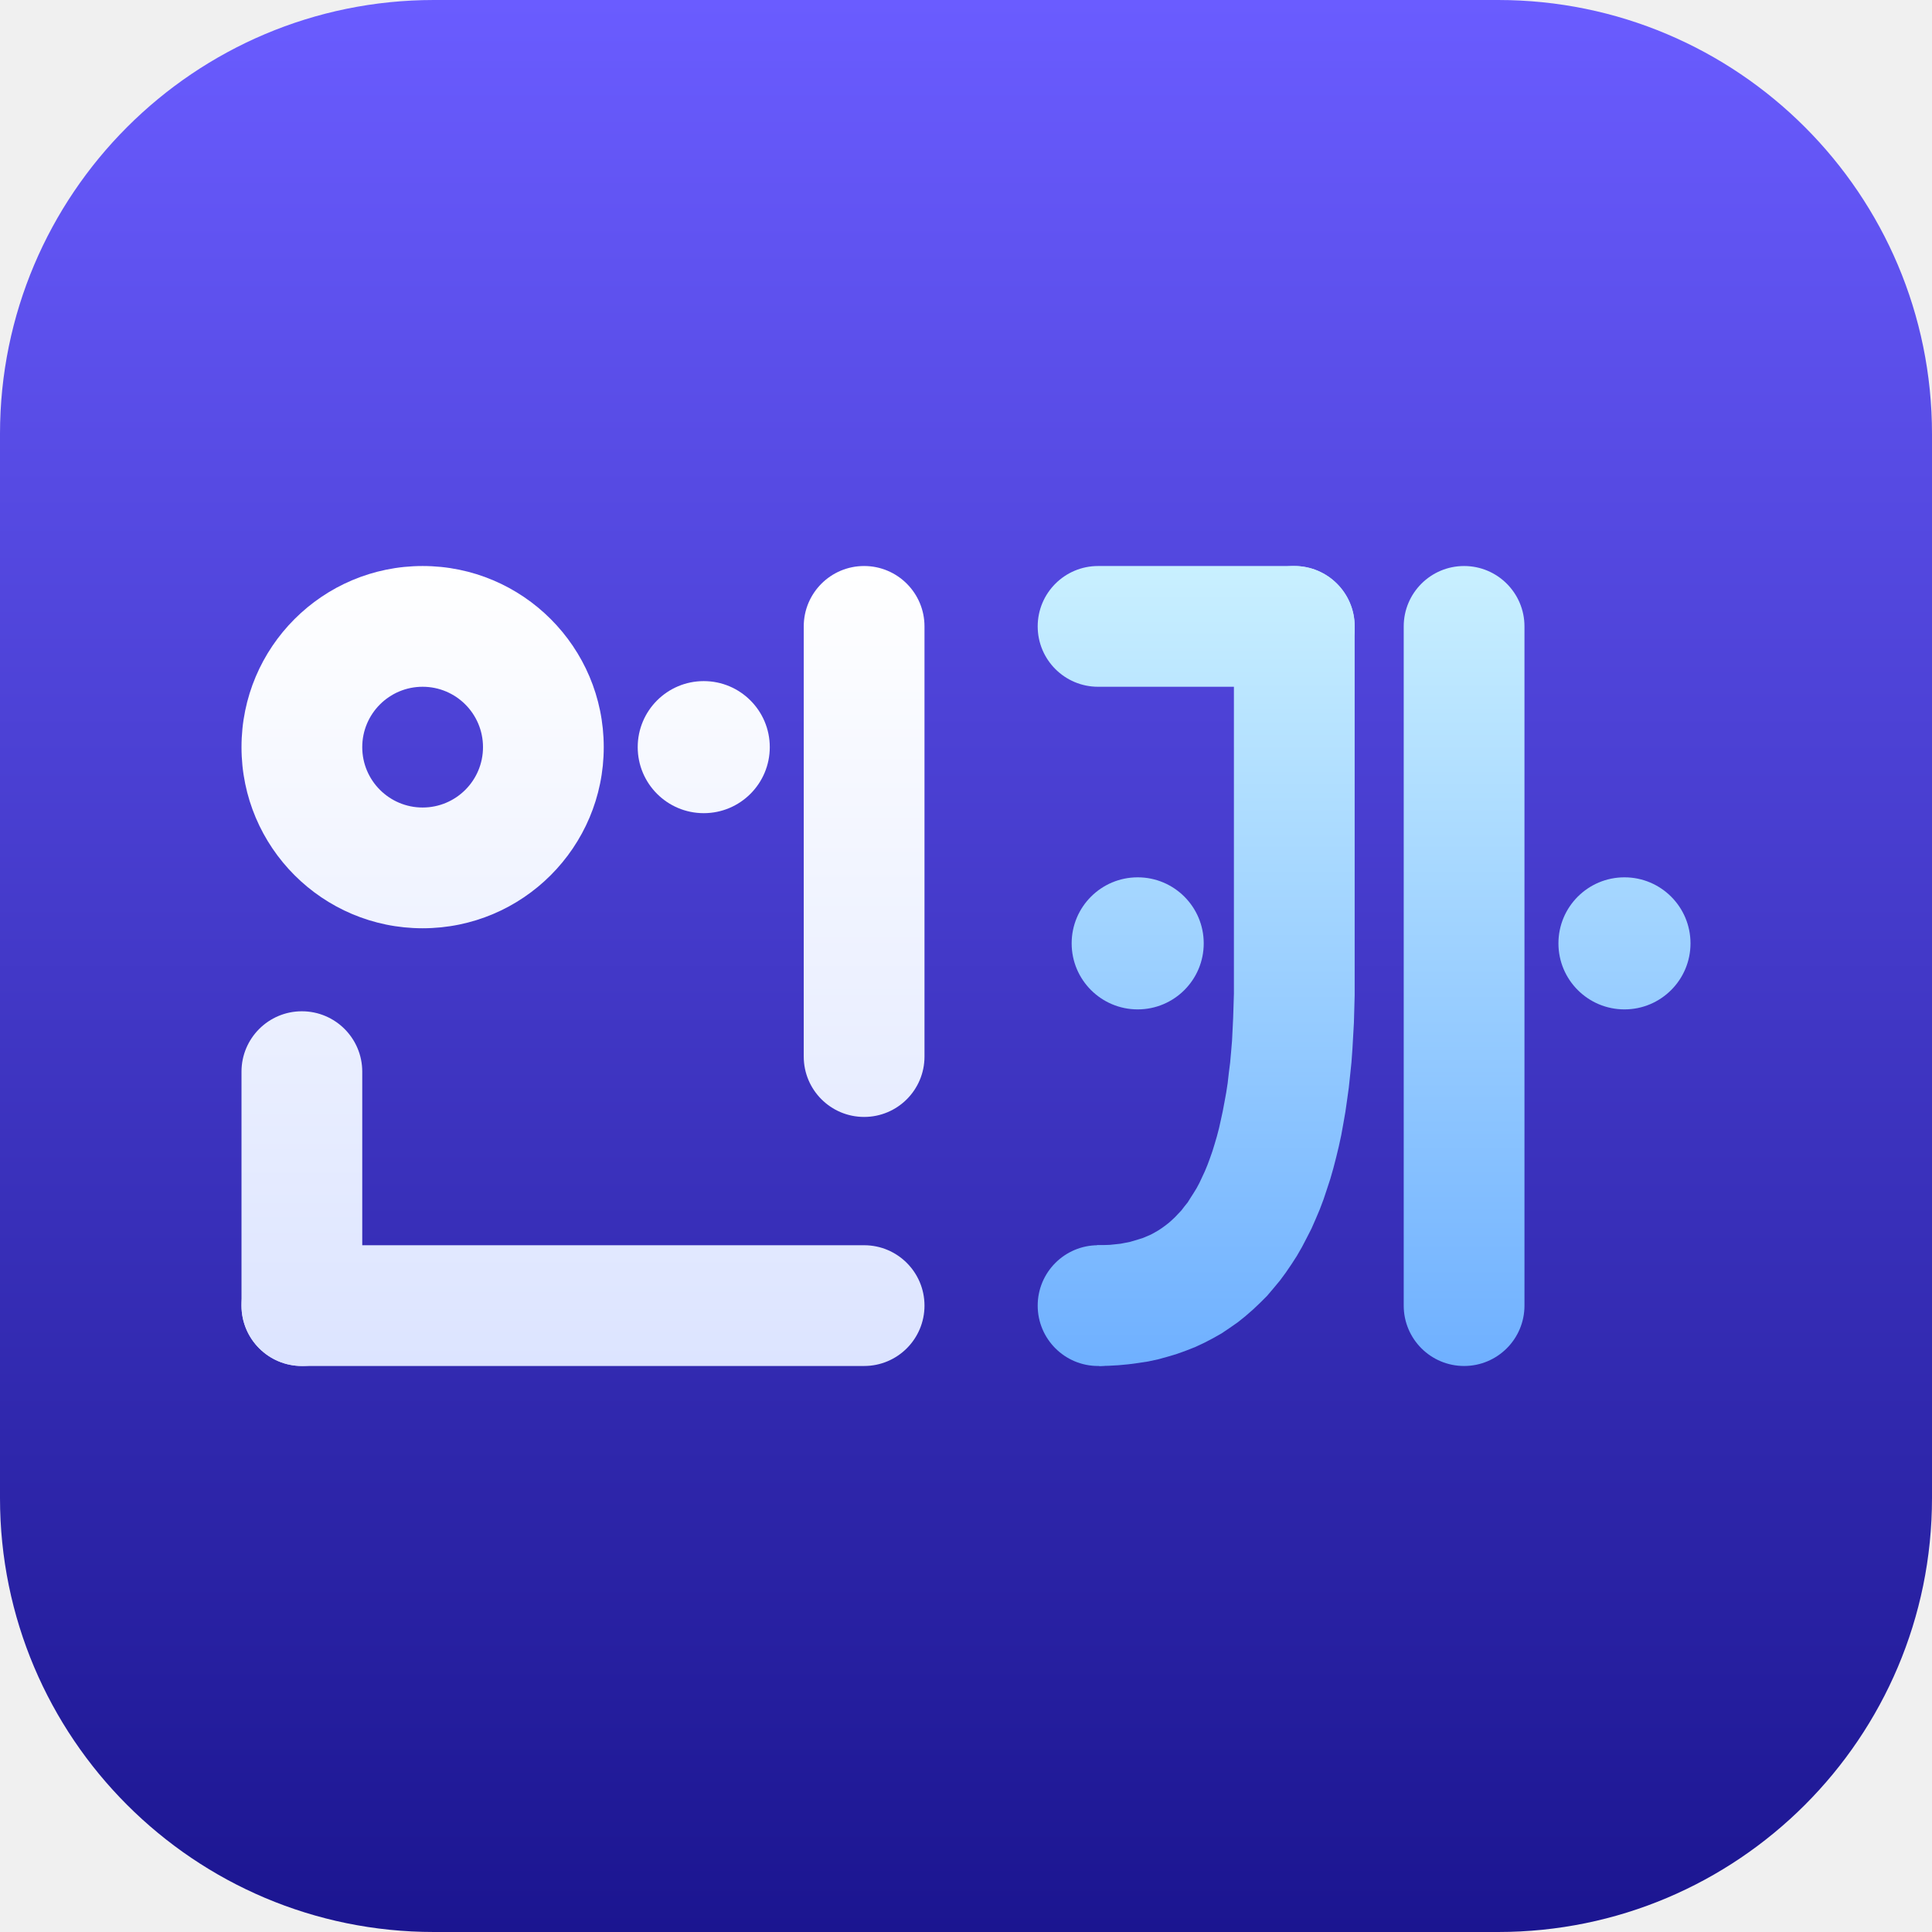
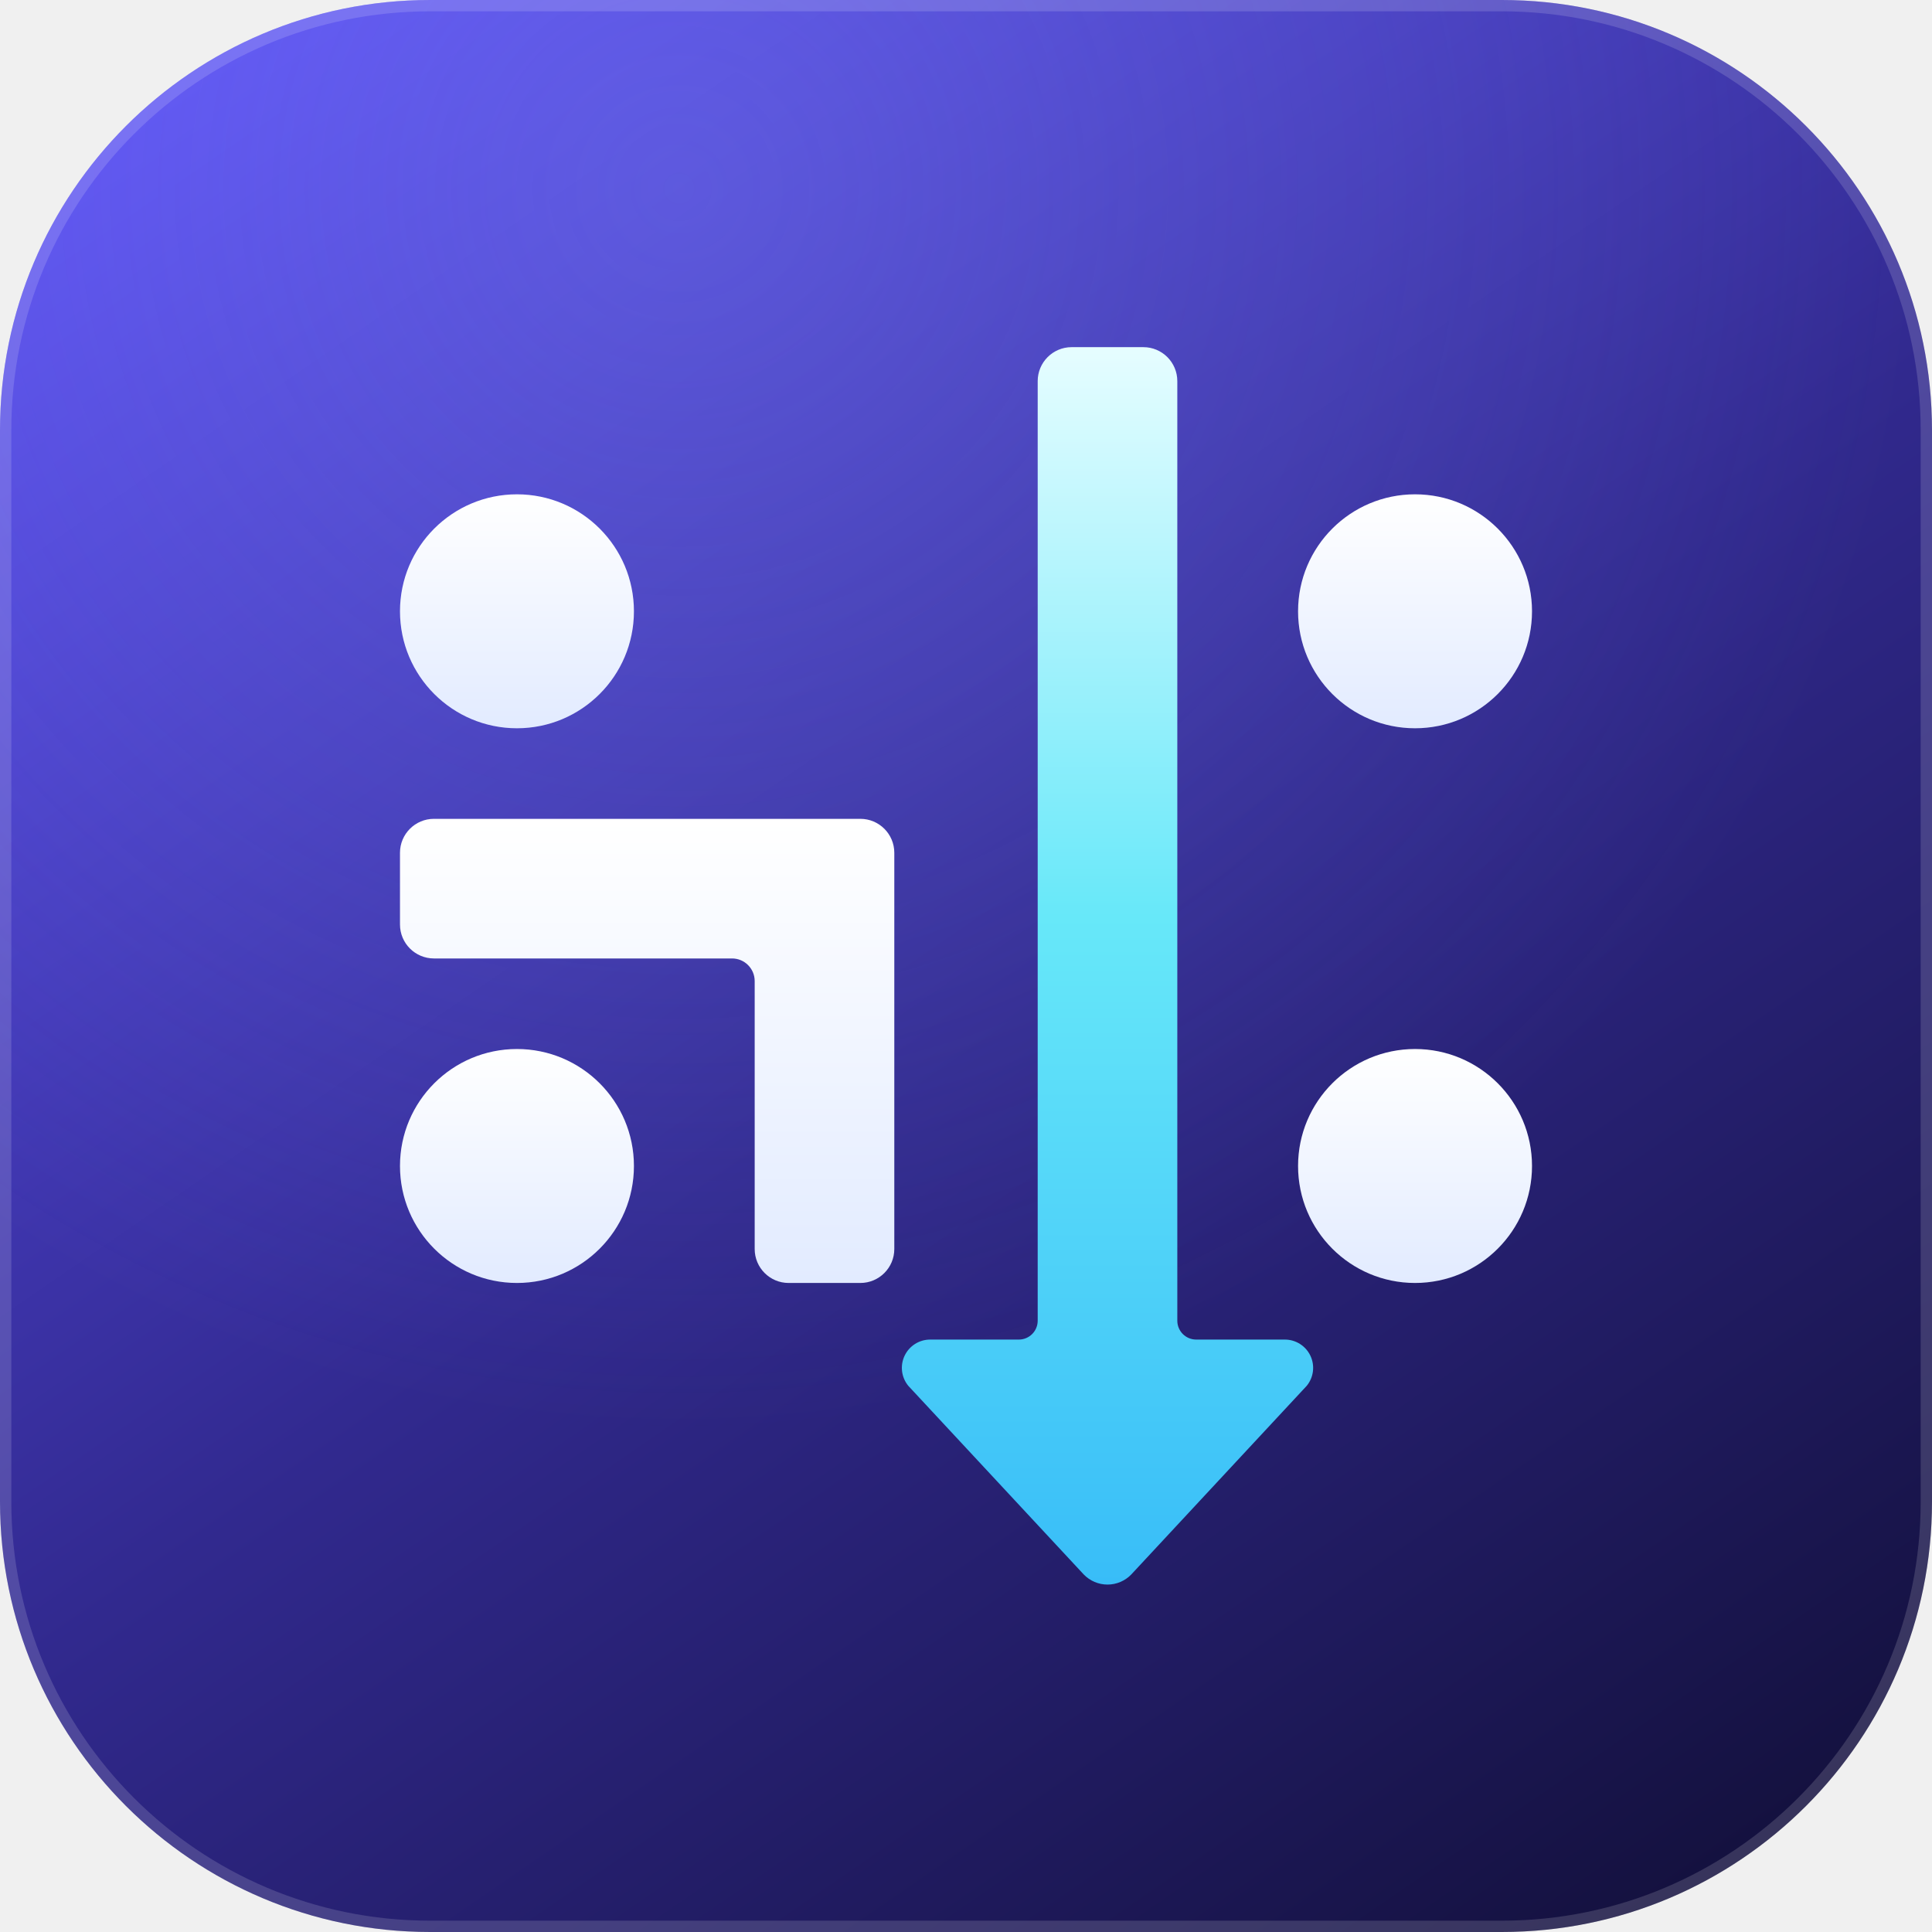
<svg xmlns="http://www.w3.org/2000/svg" width="1024" height="1024" viewBox="0 0 1024 1024">
  <defs>
-     <linearGradient id="bg" gradientUnits="userSpaceOnUse" x1="0" y1="0" x2="0" y2="1024">
-       <stop offset="0" stop-color="#6A5CFF" />
-       <stop offset="1" stop-color="#1B1590" />
+     <linearGradient id="bg" x1="160" y1="0" x2="864" y2="1024" gradientUnits="userSpaceOnUse">
+       <stop offset="0%" stop-color="#5B4FF0" />
+       <stop offset="52%" stop-color="#31298E" />
+       <stop offset="100%" stop-color="#14113F" />
    </linearGradient>
-     <linearGradient id="un" gradientUnits="userSpaceOnUse" x1="0" y1="300" x2="0" y2="724">
-       <stop offset="0" stop-color="#FFFFFF" />
-       <stop offset="1" stop-color="#DCE4FF" />
+     <radialGradient id="glow" cx="360" cy="100" r="660" gradientUnits="userSpaceOnUse">
+       <stop offset="0%" stop-color="#818CF8" stop-opacity="0.30" />
+       <stop offset="100%" stop-color="#818CF8" stop-opacity="0" />
+     </radialGradient>
+     <linearGradient id="topDotGrad" x1="0" y1="262" x2="0" y2="386" gradientUnits="userSpaceOnUse">
+       <stop offset="0%" stop-color="#FFFFFF" />
+       <stop offset="100%" stop-color="#E2EBFF" />
    </linearGradient>
-     <linearGradient id="ka" gradientUnits="userSpaceOnUse" x1="0" y1="300" x2="0" y2="724">
-       <stop offset="0" stop-color="#C9F0FF" />
-       <stop offset="1" stop-color="#6FB0FF" />
+     <linearGradient id="bottomDotGrad" x1="0" y1="556" x2="0" y2="680" gradientUnits="userSpaceOnUse">
+       <stop offset="0%" stop-color="#FFFFFF" />
+       <stop offset="100%" stop-color="#E2EBFF" />
+     </linearGradient>
+     <linearGradient id="motifGrad" x1="0" y1="434" x2="0" y2="680" gradientUnits="userSpaceOnUse">
+       <stop offset="0%" stop-color="#FFFFFF" />
+       <stop offset="100%" stop-color="#E2EBFF" />
+     </linearGradient>
+     <linearGradient id="arrowGrad" x1="0" y1="184" x2="0" y2="840" gradientUnits="userSpaceOnUse">
+       <stop offset="0%" stop-color="#E6FDFF" />
+       <stop offset="46%" stop-color="#67E8F9" />
+       <stop offset="100%" stop-color="#38BDF8" />
    </linearGradient>
  </defs>
-   <rect width="1024" height="1024" rx="230" fill="url(#bg)" />
-   <path d="M128 396a96 96 0 1 0 192 0a96 96 0 1 0 -192 0ZM192 396a32 32 0 1 0 64 0a32 32 0 1 0 -64 0Z" fill="url(#un)" fill-rule="evenodd" />
-   <circle cx="373" cy="396" r="35" fill="url(#un)" />
-   <rect x="426" y="300" width="64" height="292" rx="32" fill="url(#un)" />
-   <rect x="128" y="536" width="64" height="188" rx="32" fill="url(#un)" />
-   <rect x="128" y="660" width="362" height="64" rx="32" fill="url(#un)" />
-   <rect x="550" y="300" width="168" height="64" rx="32" fill="url(#ka)" />
-   <path d="M654 332L654 340L654 348L654 356L654 364L654 372L654 380L654 388L654 396L654 404L654 412L654 420L654 428L654 436L654 444L654 452L654 460L654 468L654 476L654 484L654 492L654 500L654 508L654 516L654 519.9L654 526.7L653.8 533.2L653.6 539.5L653.3 545.7L653 551.7L652.5 557.6L652 563.2L651.3 568.7L650.7 574L649.9 579.2L649 584.1L648.1 588.9L647.1 593.5L646.1 598L645 602.2L643.8 606.3L642.6 610.2L641.3 613.9L640 617.4L638.6 620.8L637.1 624L635.7 627L634.2 629.8L632.6 632.4L631 634.9L629.5 637.3L627.8 639.4L626.2 641.5L624.5 643.3L622.8 645.1L621.1 646.7L619.4 648.2L617.6 649.6L615.8 650.9L614 652.1L612.1 653.2L610.1 654.3L608 655.2L605.9 656.1L603.7 656.8L601.4 657.5L599 658.2L596.5 658.7L593.9 659.2L591.1 659.5L588.2 659.8L585.2 659.9L581.4 660L582.6 724L587.4 723.9L592.8 723.6L598.1 723.1L603.4 722.4L608.6 721.6L613.7 720.5L618.8 719.1L623.8 717.6L628.8 715.8L633.6 713.9L638.3 711.7L642.9 709.3L647.5 706.7L651.8 703.8L656.1 700.8L660.2 697.5L664.1 694.1L667.9 690.5L671.6 686.8L675 682.8L678.4 678.7L681.5 674.5L684.5 670.1L687.4 665.6L690.1 660.9L692.6 656.1L695.1 651.2L697.3 646.2L699.5 641L701.5 635.7L703.3 630.3L705.1 624.8L706.7 619.2L708.2 613.4L709.6 607.6L710.9 601.6L712 595.5L713.1 589.2L714 582.9L714.9 576.4L715.6 569.8L716.3 563.1L716.8 556.2L717.2 549.2L717.6 542.1L717.8 534.9L718 527.5L718 520.1L718 516L718 508L718 500L718 492L718 484L718 476L718 468L718 460L718 452L718 444L718 436L718 428L718 420L718 412L718 404L718 396L718 388L718 380L718 372L718 364L718 356L718 348L718 340L718 332Z" fill="url(#ka)" />
-   <circle cx="686" cy="332" r="32" fill="url(#ka)" />
-   <circle cx="582" cy="692" r="32" fill="url(#ka)" />
-   <circle cx="603" cy="500" r="35" fill="url(#ka)" />
-   <rect x="744" y="300" width="64" height="424" rx="32" fill="url(#ka)" />
-   <circle cx="861" cy="500" r="35" fill="url(#ka)" />
+   <rect width="1024" height="1024" rx="228" fill="url(#bg)" />
+   <rect width="1024" height="1024" rx="228" fill="url(#glow)" />
+   <rect x="3" y="3" width="1018" height="1018" rx="225" fill="none" stroke="#FFFFFF" stroke-opacity="0.15" stroke-width="6" />
+   <circle cx="274" cy="324" r="62" fill="url(#topDotGrad)" />
+   <circle cx="750" cy="324" r="62" fill="url(#topDotGrad)" />
+   <circle cx="274" cy="618" r="62" fill="url(#bottomDotGrad)" />
+   <circle cx="750" cy="618" r="62" fill="url(#bottomDotGrad)" />
+   <path d="M230 434H456A18 18 0 0 1 474 452V662A18 18 0 0 1 456 680H418A18 18 0 0 1 400 662V520A12 12 0 0 0 388 508H230A18 18 0 0 1 212 490V452A18 18 0 0 1 230 434Z" fill="url(#motifGrad)" />
+   <path d="M568 184H606A18 18 0 0 1 624 202V700A10 10 0 0 0 634 710H681A15 15 0 0 1 692.6 734.5L599.6 834.5A17.5 17.5 0 0 1 574.4 834.5L481.4 734.5A15 15 0 0 1 493 710H540A10 10 0 0 0 550 700V202A18 18 0 0 1 568 184Z" fill="url(#arrowGrad)" />
</svg>
